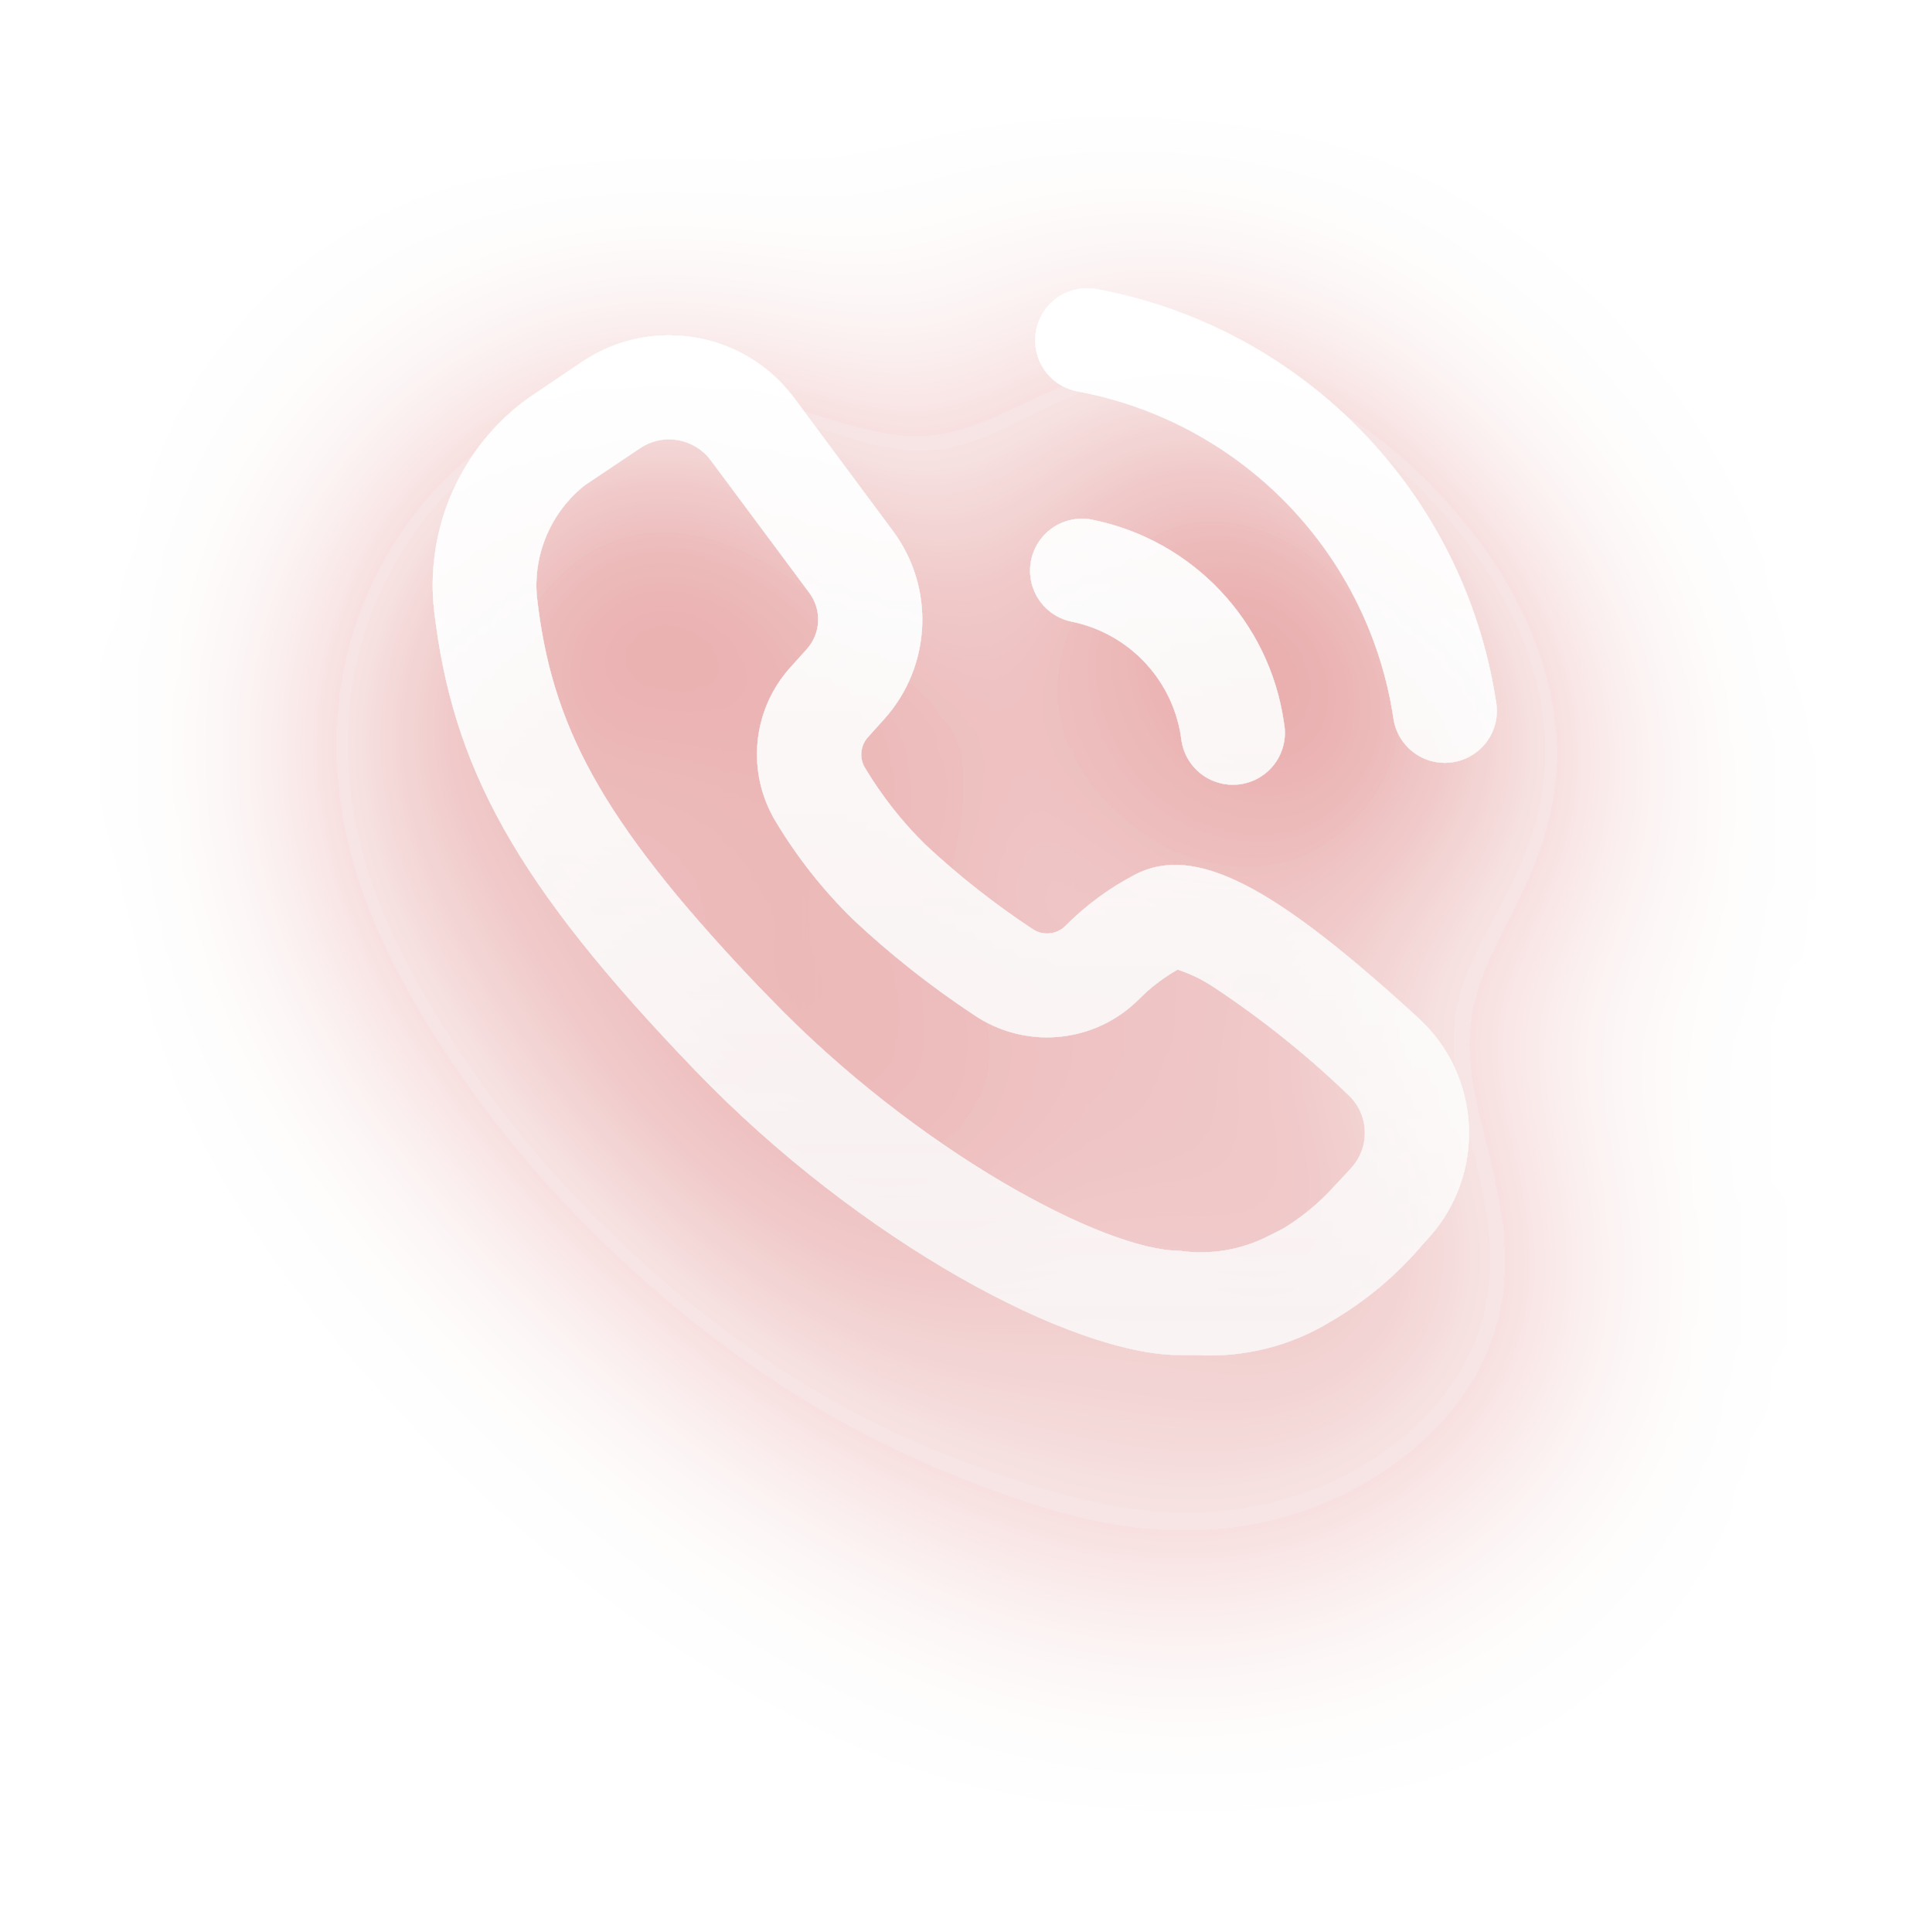
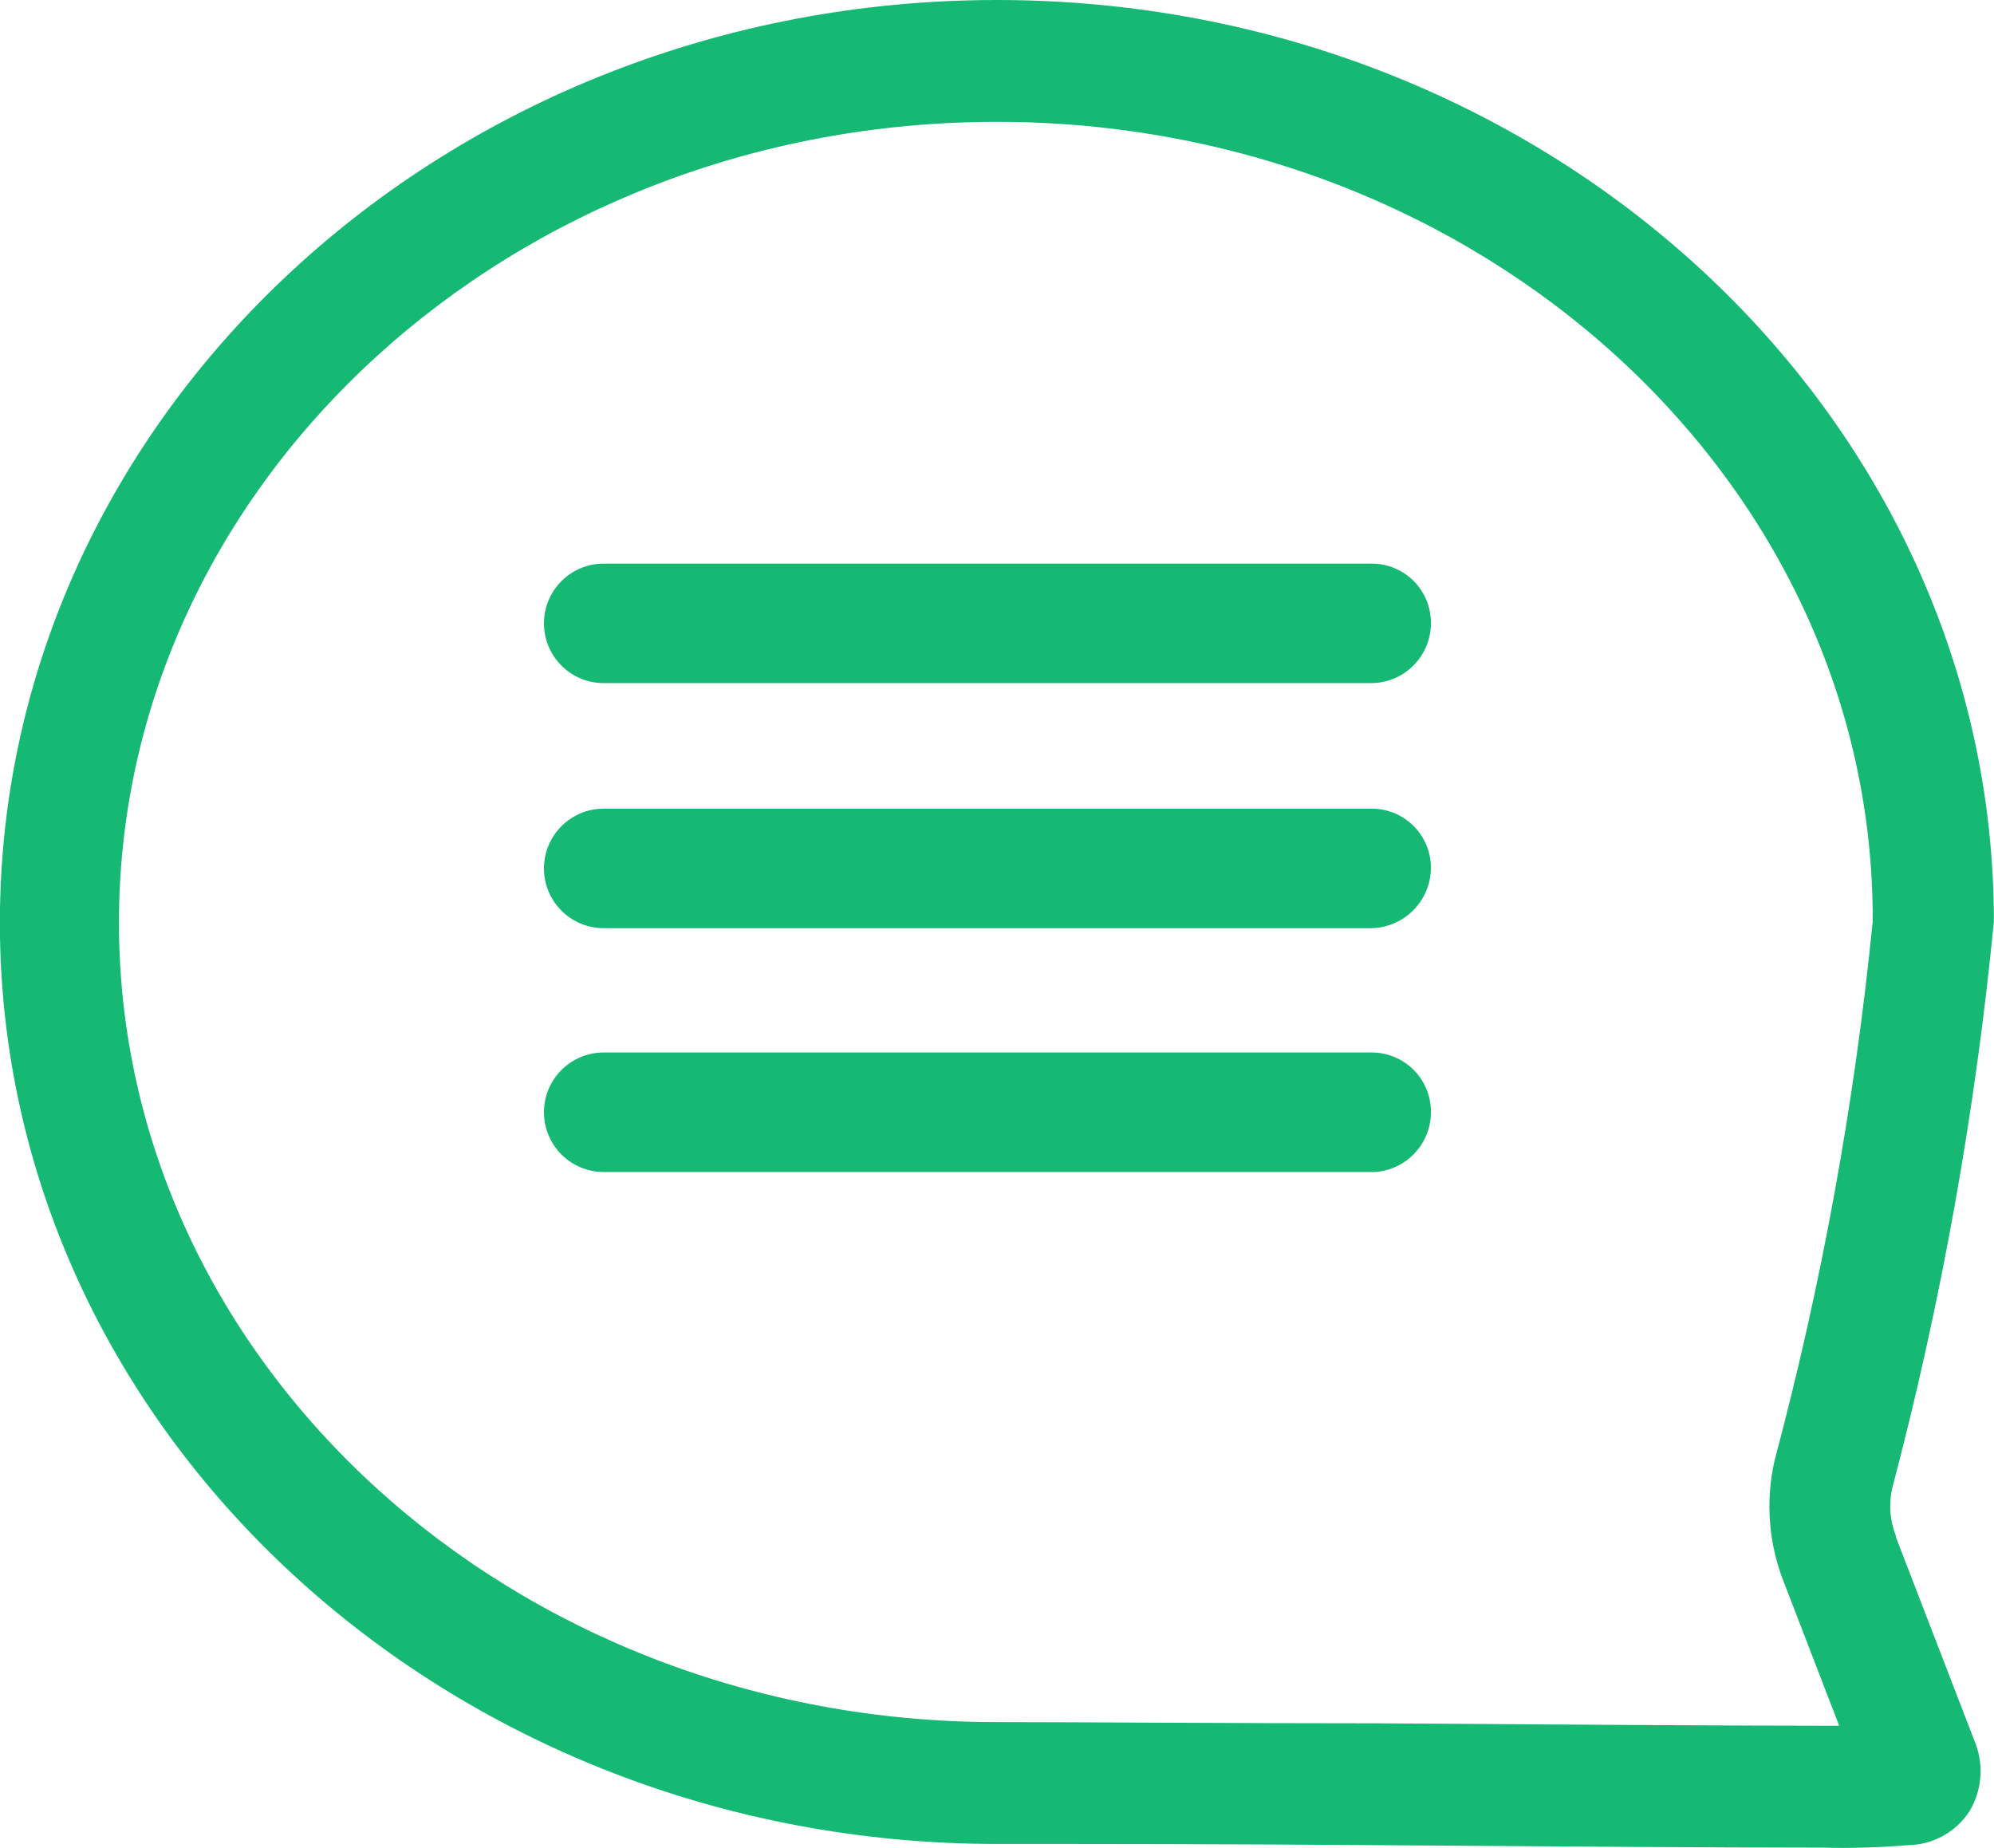
- <svg xmlns="http://www.w3.org/2000/svg" width="40.145" height="40.205" viewBox="0 0 40.145 40.205">
+ <svg xmlns="http://www.w3.org/2000/svg" width="17.852" height="16.542" viewBox="0 0 17.852 16.542">
  <defs>
-     <style>.a{fill:url(#a);}.b{filter:url(#b);}</style>
-     <linearGradient id="a" x1="0.5" x2="0.5" y2="1" gradientUnits="objectBoundingBox">
-       <stop offset="0" stop-color="#fff" />
-       <stop offset="1" stop-color="#fff" stop-opacity="0.502" />
-     </linearGradient>
-     <filter id="b" x="0" y="0" width="40.145" height="40.205" filterUnits="userSpaceOnUse">
-       <feOffset dy="3" input="SourceAlpha" />
-       <feGaussianBlur stdDeviation="3" result="c" />
-       <feFlood flood-color="#c32020" />
-       <feComposite operator="in" in2="c" />
-       <feComposite in="SourceGraphic" />
-     </filter>
+     <style>
+       .cls-1 {
+         fill: #15b973;
+       }
+     </style>
  </defs>
-   <g class="b" transform="matrix(1, 0, 0, 1, 0, 0)">
-     <path class="a" d="M34.014,31.069a3.245,3.245,0,0,1,4.414.76l2.049,2.759A3.091,3.091,0,0,1,40.3,38.5l-.342.38a.541.541,0,0,0-.06.642,8.014,8.014,0,0,0,1.254,1.594,16.905,16.905,0,0,0,2.229,1.756.541.541,0,0,0,.689-.065,5.825,5.825,0,0,1,1.452-1.068c1.255-.651,2.9.294,5.562,2.689l.33.3a3.247,3.247,0,0,1,.222,4.559l-.139.154a7.35,7.35,0,0,1-1.892,1.59,4.83,4.83,0,0,1-2.816.708h-.341c-2.227,0-6.644-2.349-10.086-5.927-3.74-3.886-5.055-6.308-5.433-9.6a4.8,4.8,0,0,1,1.948-4.375Zm2.676,2.05a1.082,1.082,0,0,0-1.471-.253l-1.147.768a2.659,2.659,0,0,0-1,2.336c.3,2.658,1.324,4.615,4.455,7.935l.386.4c3.07,3.191,6.969,5.263,8.529,5.264a3.083,3.083,0,0,0,1.862-.313l.3-.151a4.806,4.806,0,0,0,1.066-.887l.224-.239.13-.143a1.082,1.082,0,0,0-.076-1.518,19.8,19.8,0,0,0-2.821-2.254,3.081,3.081,0,0,0-.718-.345H46.4l-.051.029a3.647,3.647,0,0,0-.61.449l-.233.223a2.7,2.7,0,0,1-3.347.236,18.969,18.969,0,0,1-2.521-1.994,10.174,10.174,0,0,1-1.594-2.021,2.7,2.7,0,0,1,.3-3.21l.342-.38a.927.927,0,0,0,.055-1.173Zm7.937,1.237a5.035,5.035,0,0,1,3.988,4.228,1.082,1.082,0,1,1-2.13.381,2.883,2.883,0,0,0-2.272-2.486,1.082,1.082,0,1,1,.414-2.124Zm.083-4.8a10.313,10.313,0,0,1,8.313,8.56,1.082,1.082,0,1,1-2.123.419,8.159,8.159,0,0,0-6.567-6.848,1.082,1.082,0,1,1,.377-2.131Z" transform="translate(-21.9 -23.54)" />
+   <g id="组_1308" data-name="组 1308" transform="translate(-77.312 -114.347)">
+     <path id="路径_1829" data-name="路径 1829" class="cls-1" d="M317.678,349.913h-6.871a.535.535,0,1,1,0-1.07h6.871a.53.53,0,0,1,.535.535A.537.537,0,0,1,317.678,349.913Zm0,2.194h-6.871a.535.535,0,0,1,0-1.07h6.871a.53.53,0,0,1,.535.535A.544.544,0,0,1,317.678,352.107Zm0,2.183h-6.871a.535.535,0,1,1,0-1.07h6.871a.53.53,0,0,1,.535.535A.537.537,0,0,1,317.678,354.291Z" transform="translate(-228.09 -229.45)" />
+     <path id="路径_1830" data-name="路径 1830" class="cls-1" d="M93.633,130.889c-.953,0-2.483-.011-3.971-.022-1.381-.011-2.676-.011-3.425-.011-4.923,0-8.926-3.7-8.926-8.249s4-8.26,8.926-8.26,8.926,3.7,8.926,8.249a32.093,32.093,0,0,1-.91,5.074.72.72,0,0,0,.032.426v.011L95,129.961a.7.7,0,0,1-.054.6.668.668,0,0,1-.557.306A7,7,0,0,1,93.633,130.889Zm-7.4-15.451c-4.334,0-7.856,3.219-7.856,7.169s3.521,7.158,7.856,7.158c.749,0,2.055.011,3.425.011,1.584.011,3.2.022,4.12.022l-.492-1.277a1.846,1.846,0,0,1-.086-1.1,30.426,30.426,0,0,0,.878-4.823C94.094,118.657,90.572,115.438,86.238,115.438Z" transform="translate(0 0)" />
  </g>
</svg>
